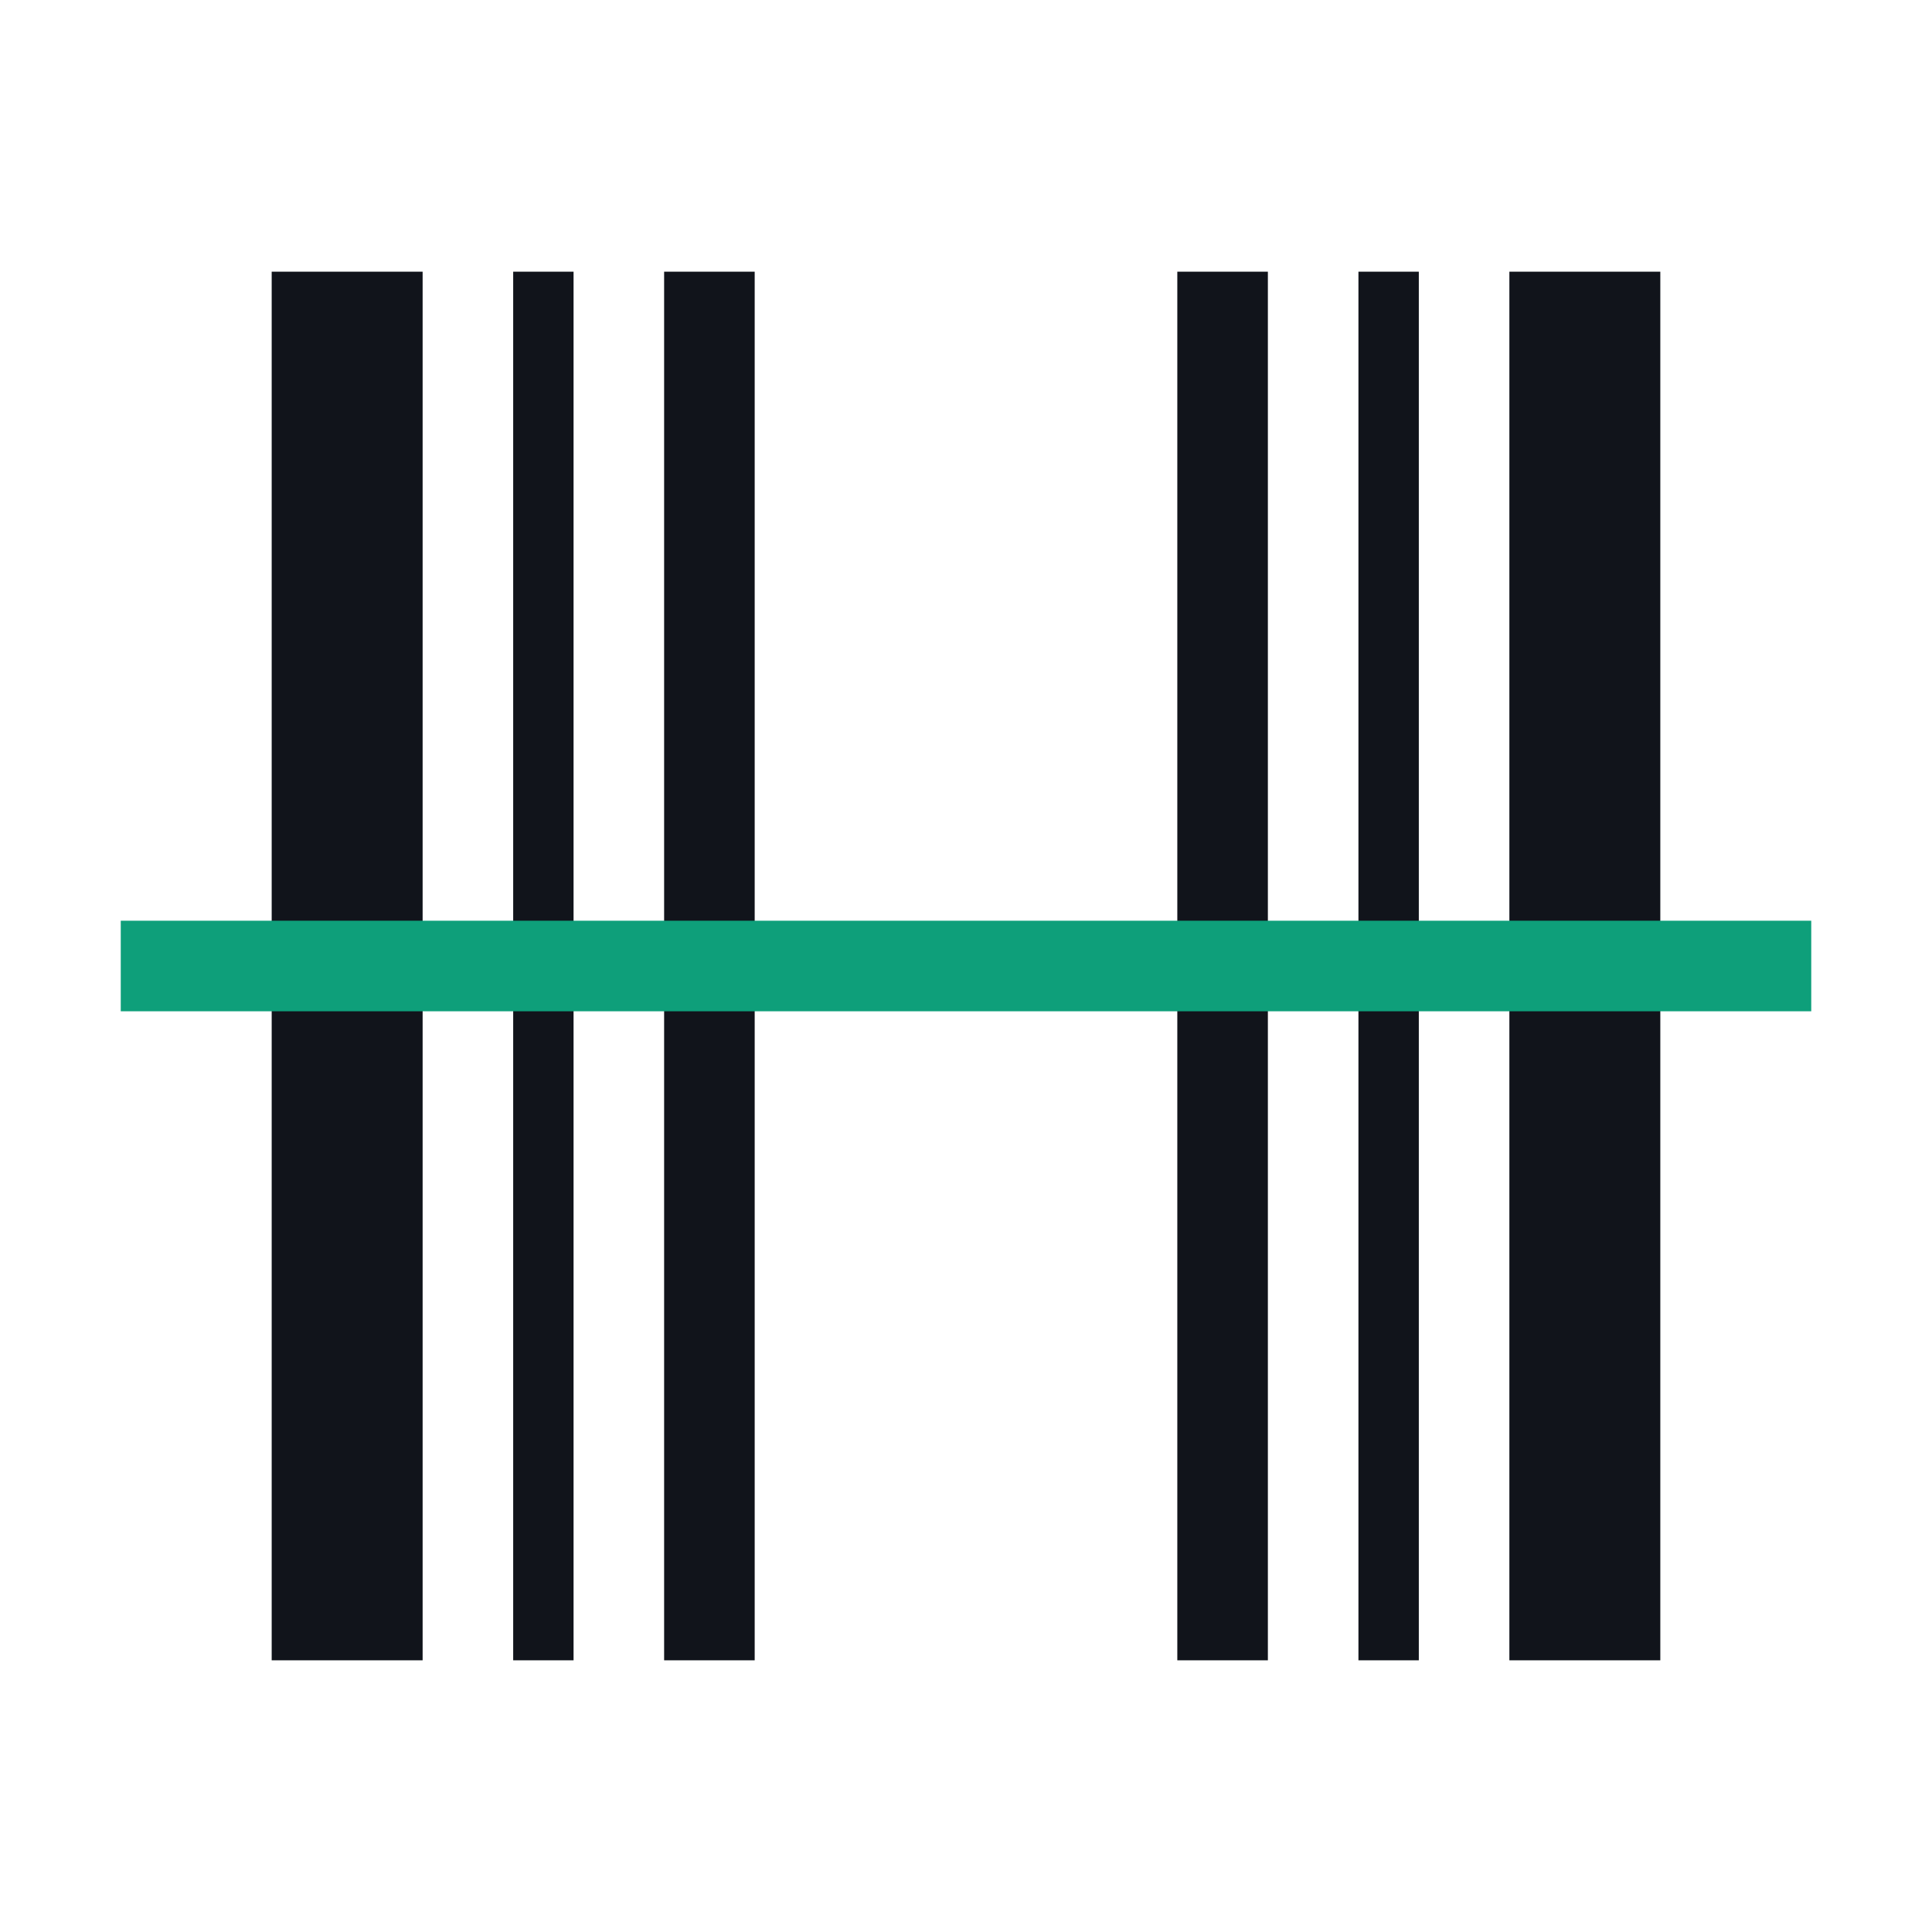
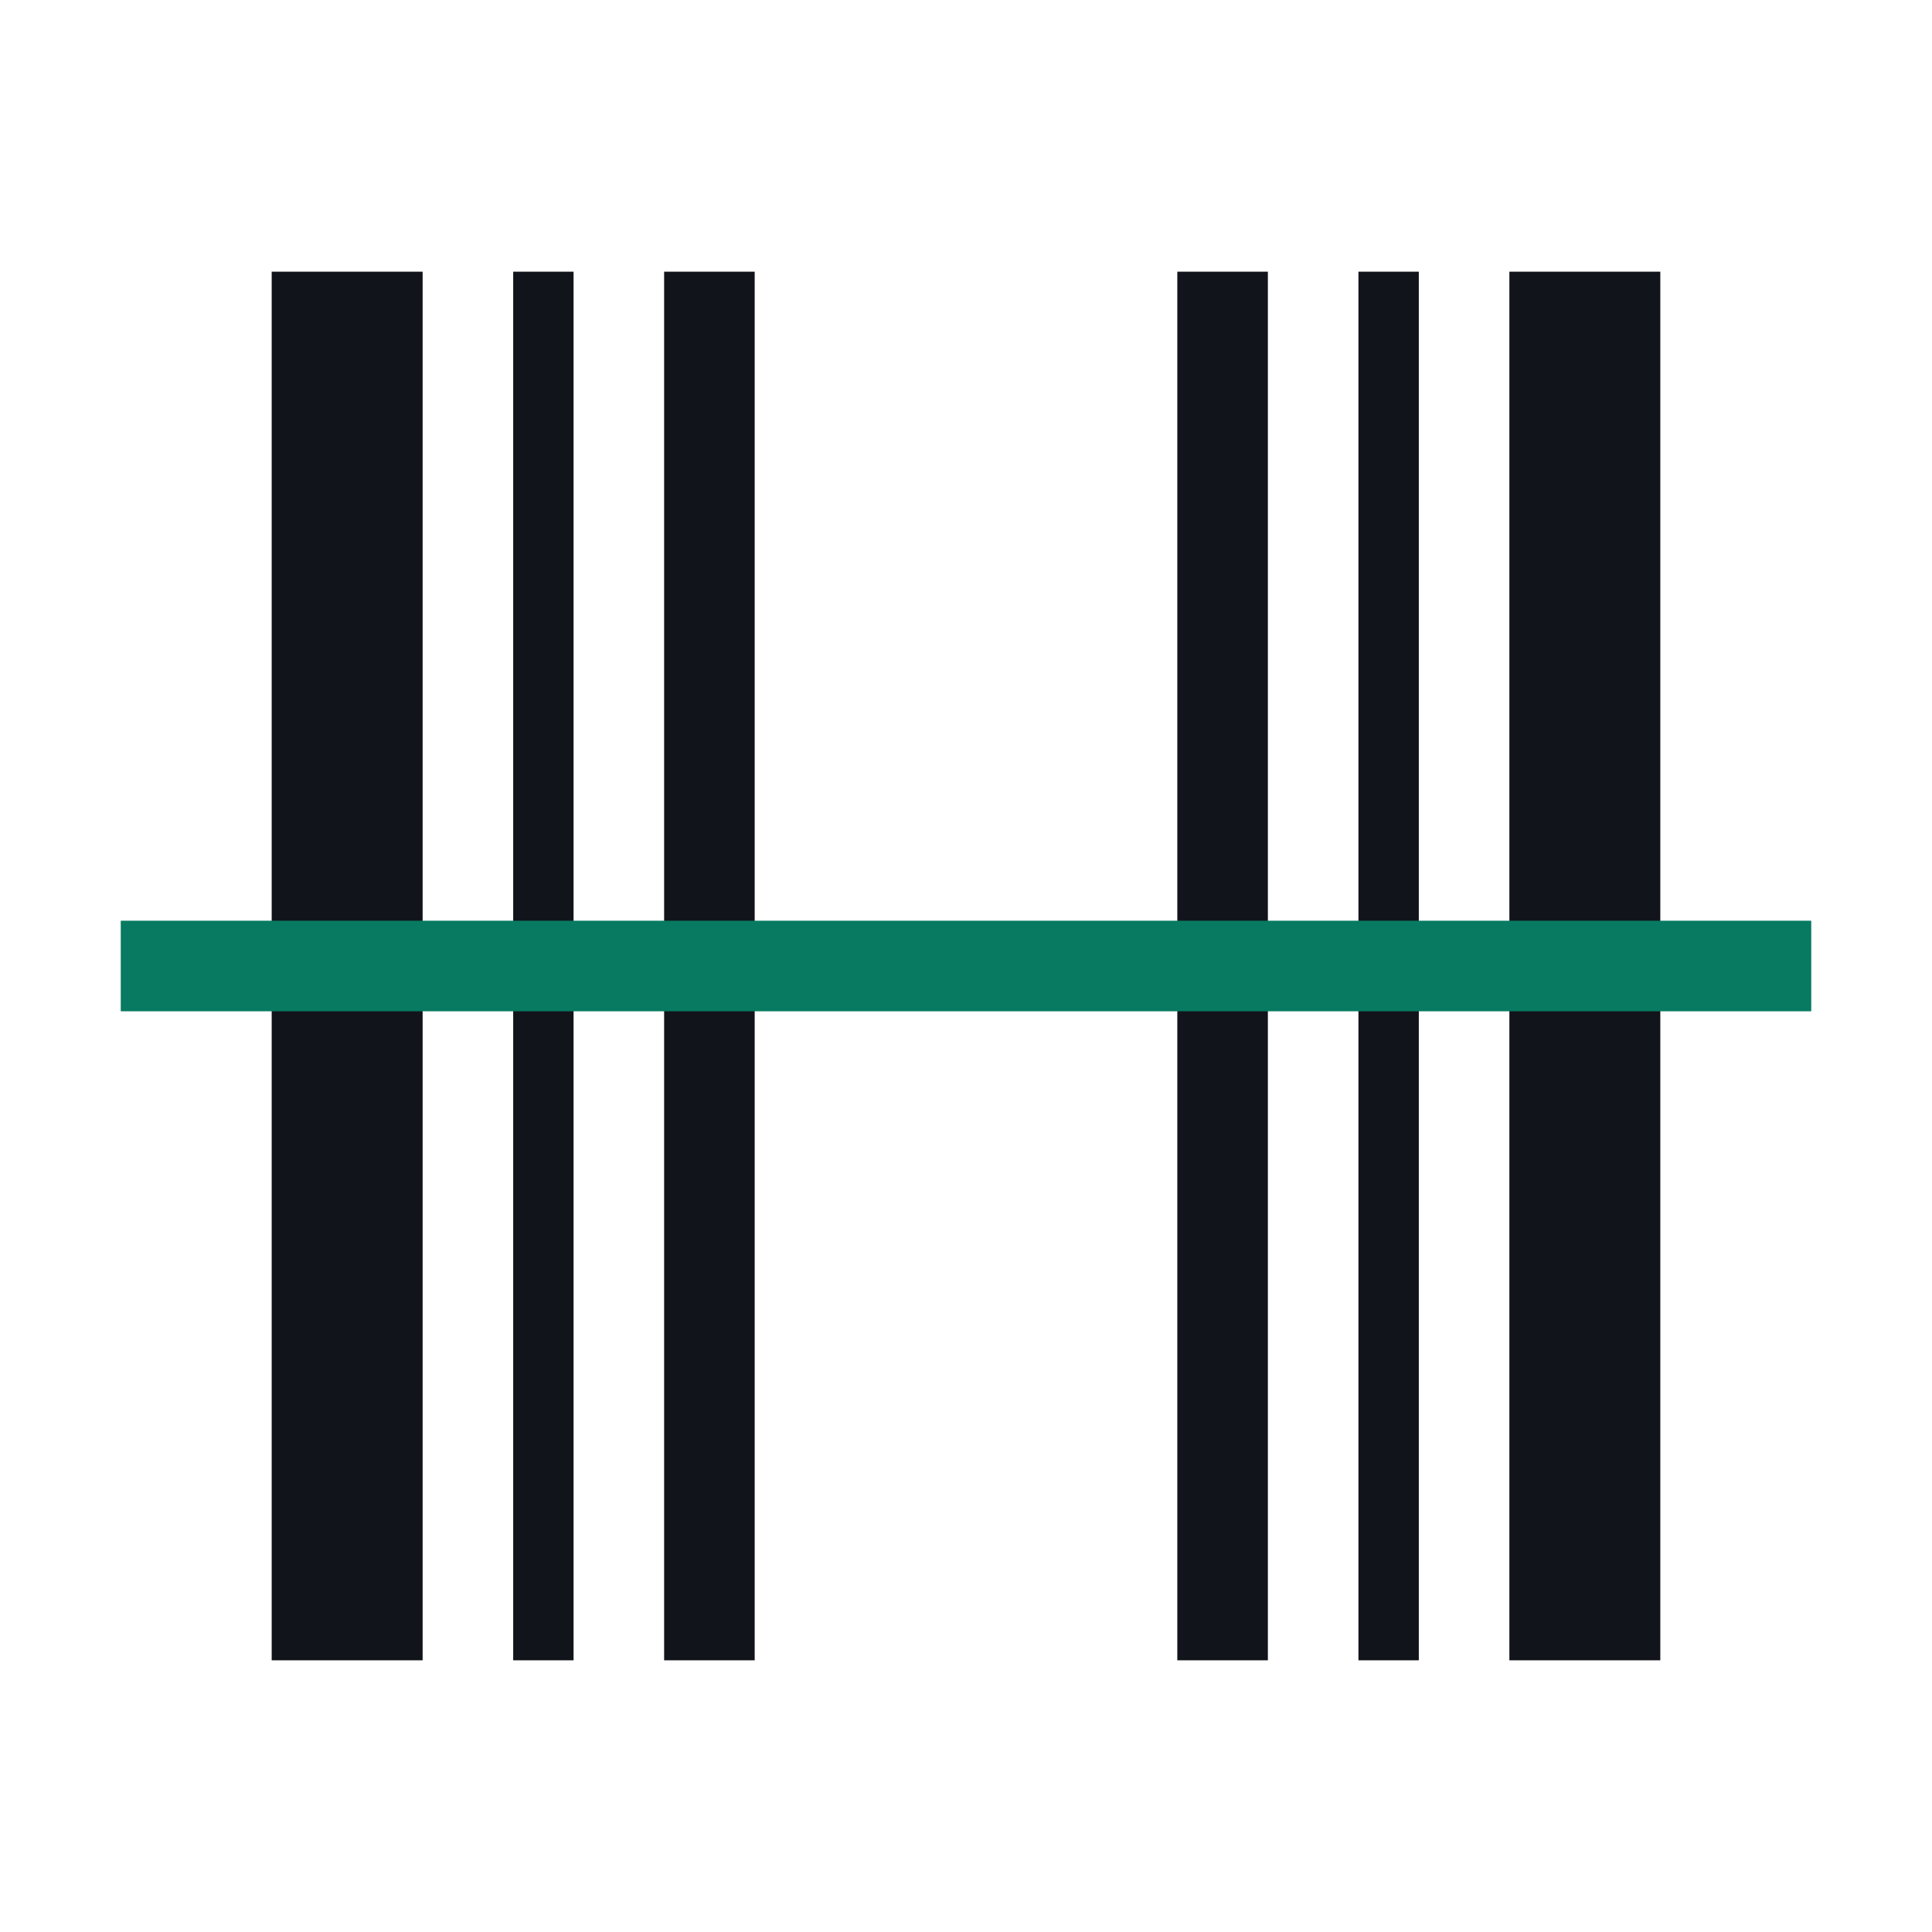
<svg xmlns="http://www.w3.org/2000/svg" viewBox="0 0 64 64" fill="none">
-   <style>.si{stroke:#11141B}.fi{fill:#11141B}.sm{stroke:#0E9F7A}.fm{fill:#0E9F7A}@media (prefers-color-scheme:dark){.si{stroke:#EDEFF5}.fi{fill:#EDEFF5}.sm{stroke:#34D3A4}.fm{fill:#34D3A4}}</style>
+   <style>.si{stroke:#11141B}.fi{fill:#11141B}.sm{stroke:#087A62}.fm{fill:#087A62}@media (prefers-color-scheme:dark){.si{stroke:#EDEFF5}.fi{fill:#EDEFF5}.sm{stroke:#34D3A4}.fm{fill:#34D3A4}}</style>
  <path class="fi" d="M9 9h5v46H9zM17 9h2v46h-2zM22 9h3v46h-3zM39 9h3v46h-3zM45 9h2v46h-2zM50 9h5v46h-5z" />
  <path class="sm" d="M4 32h56" stroke-width="3" />
</svg>
